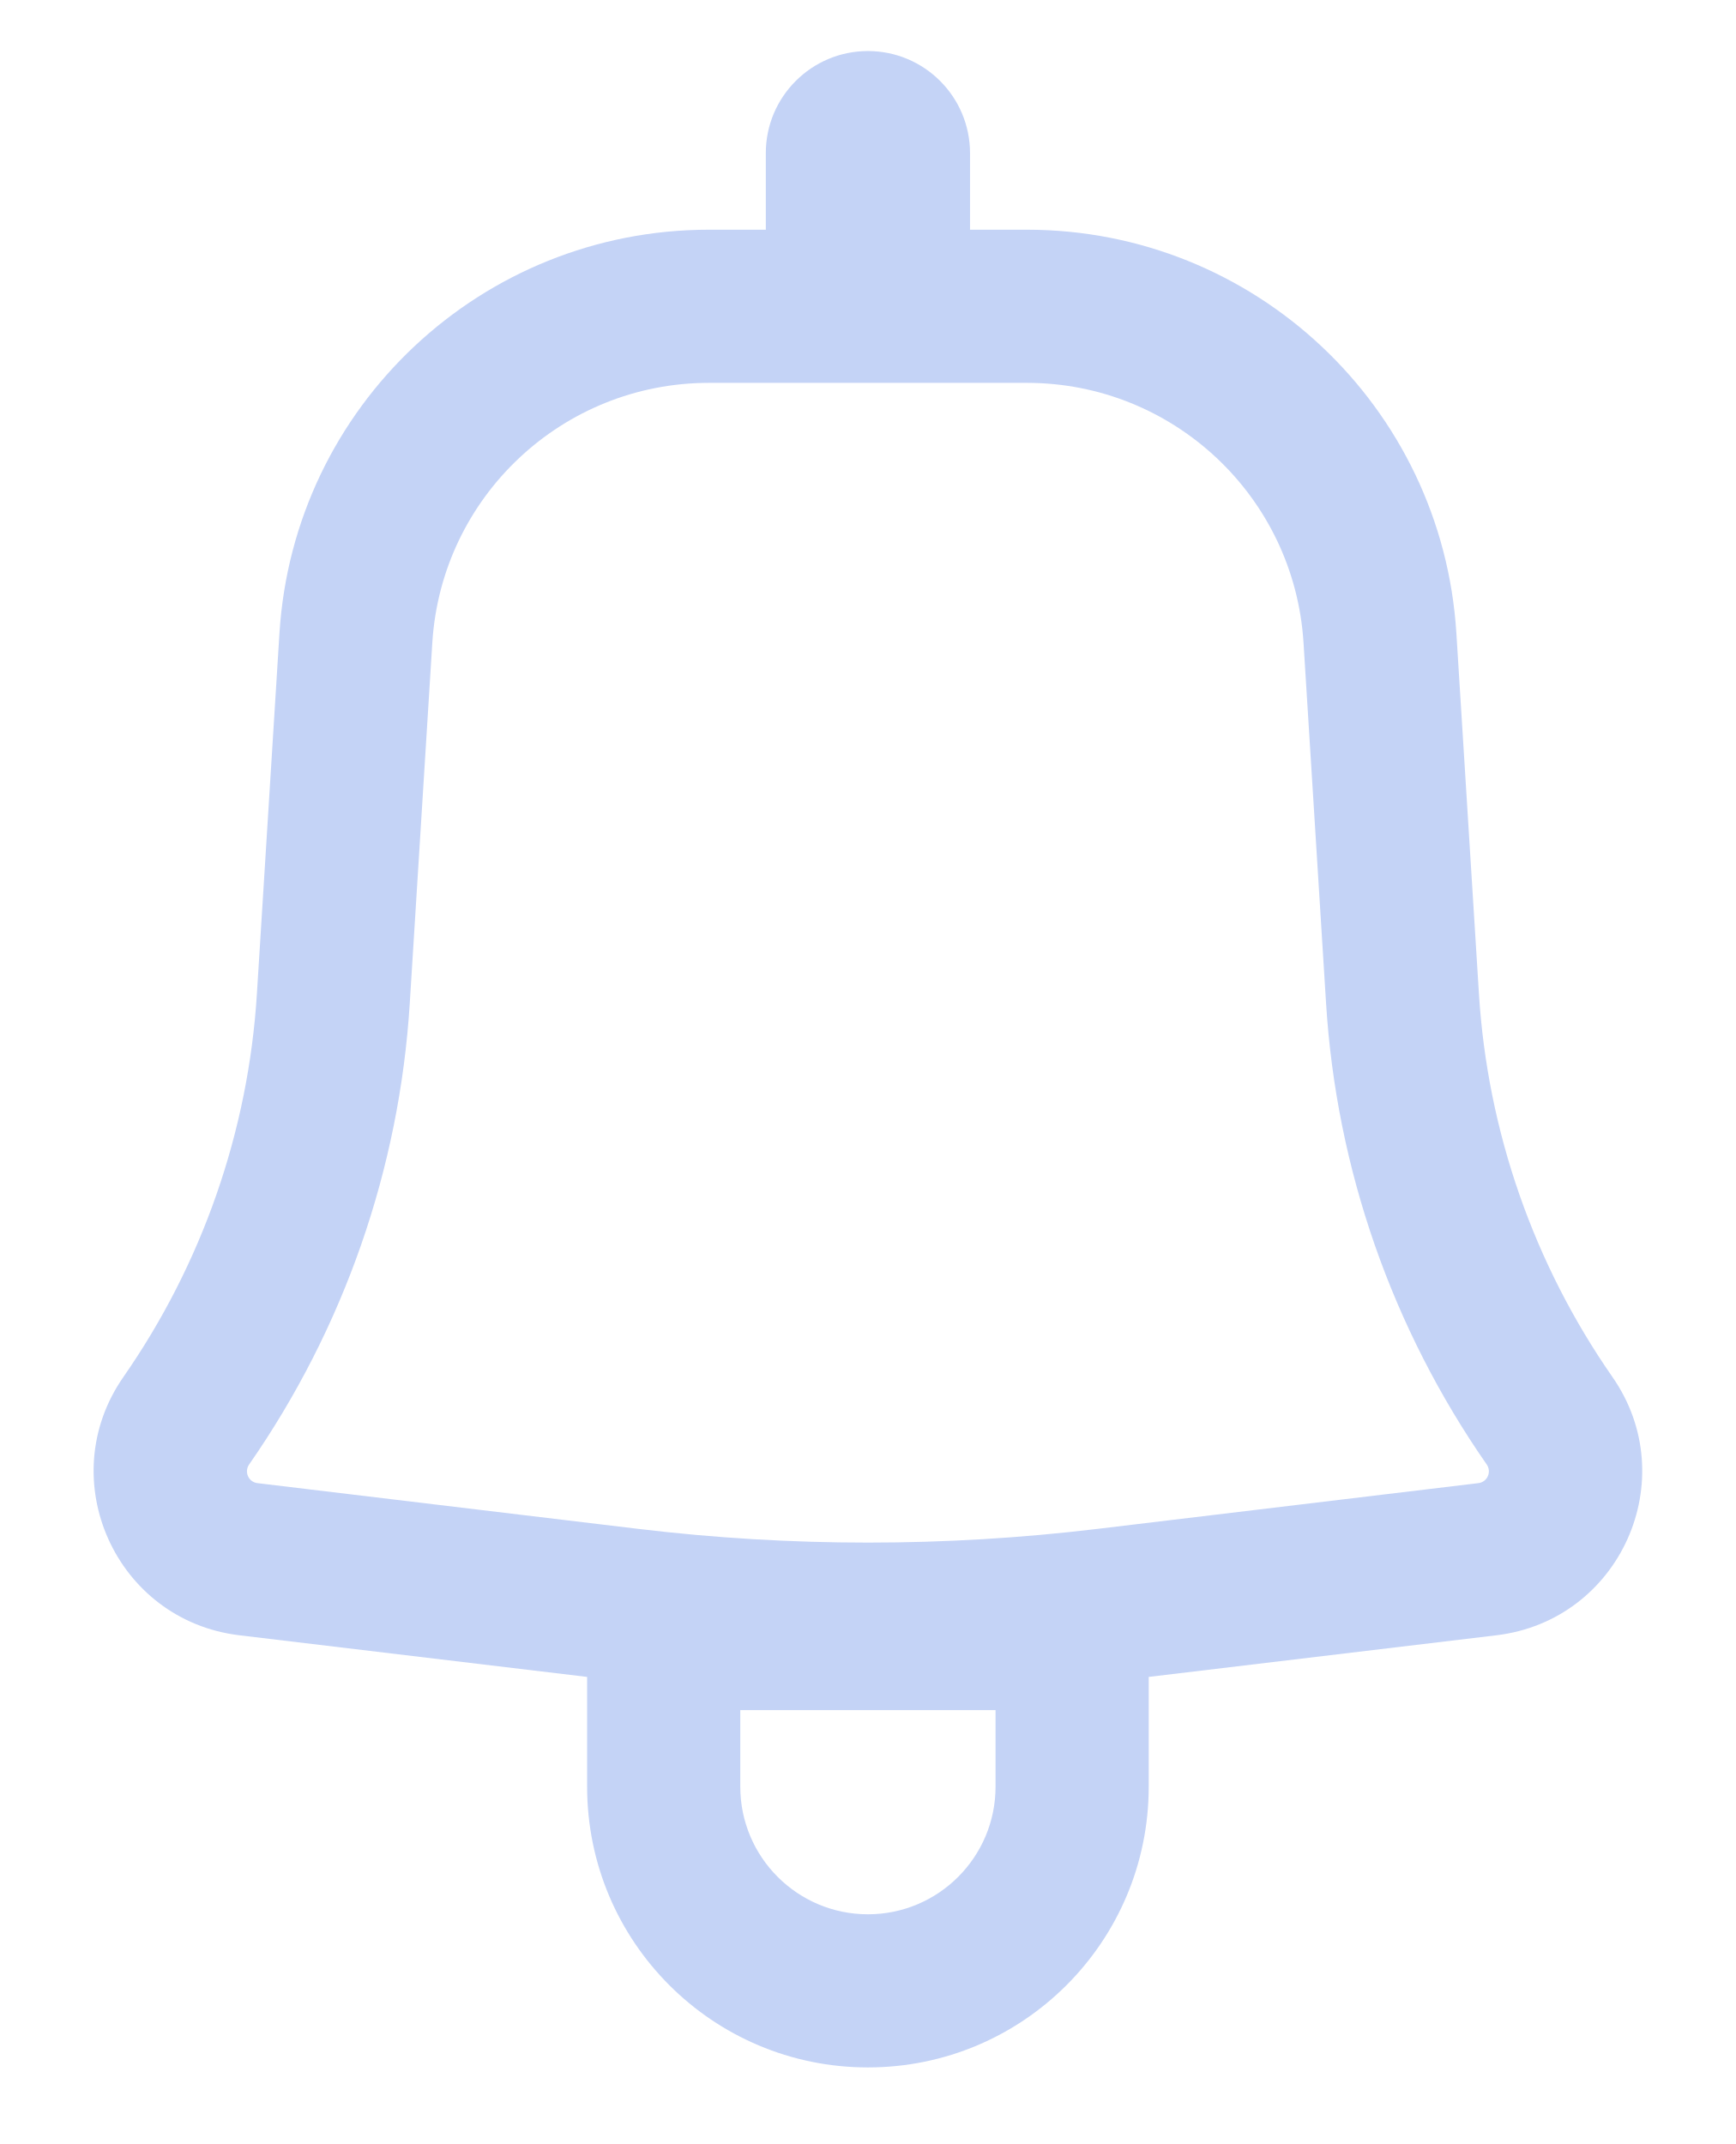
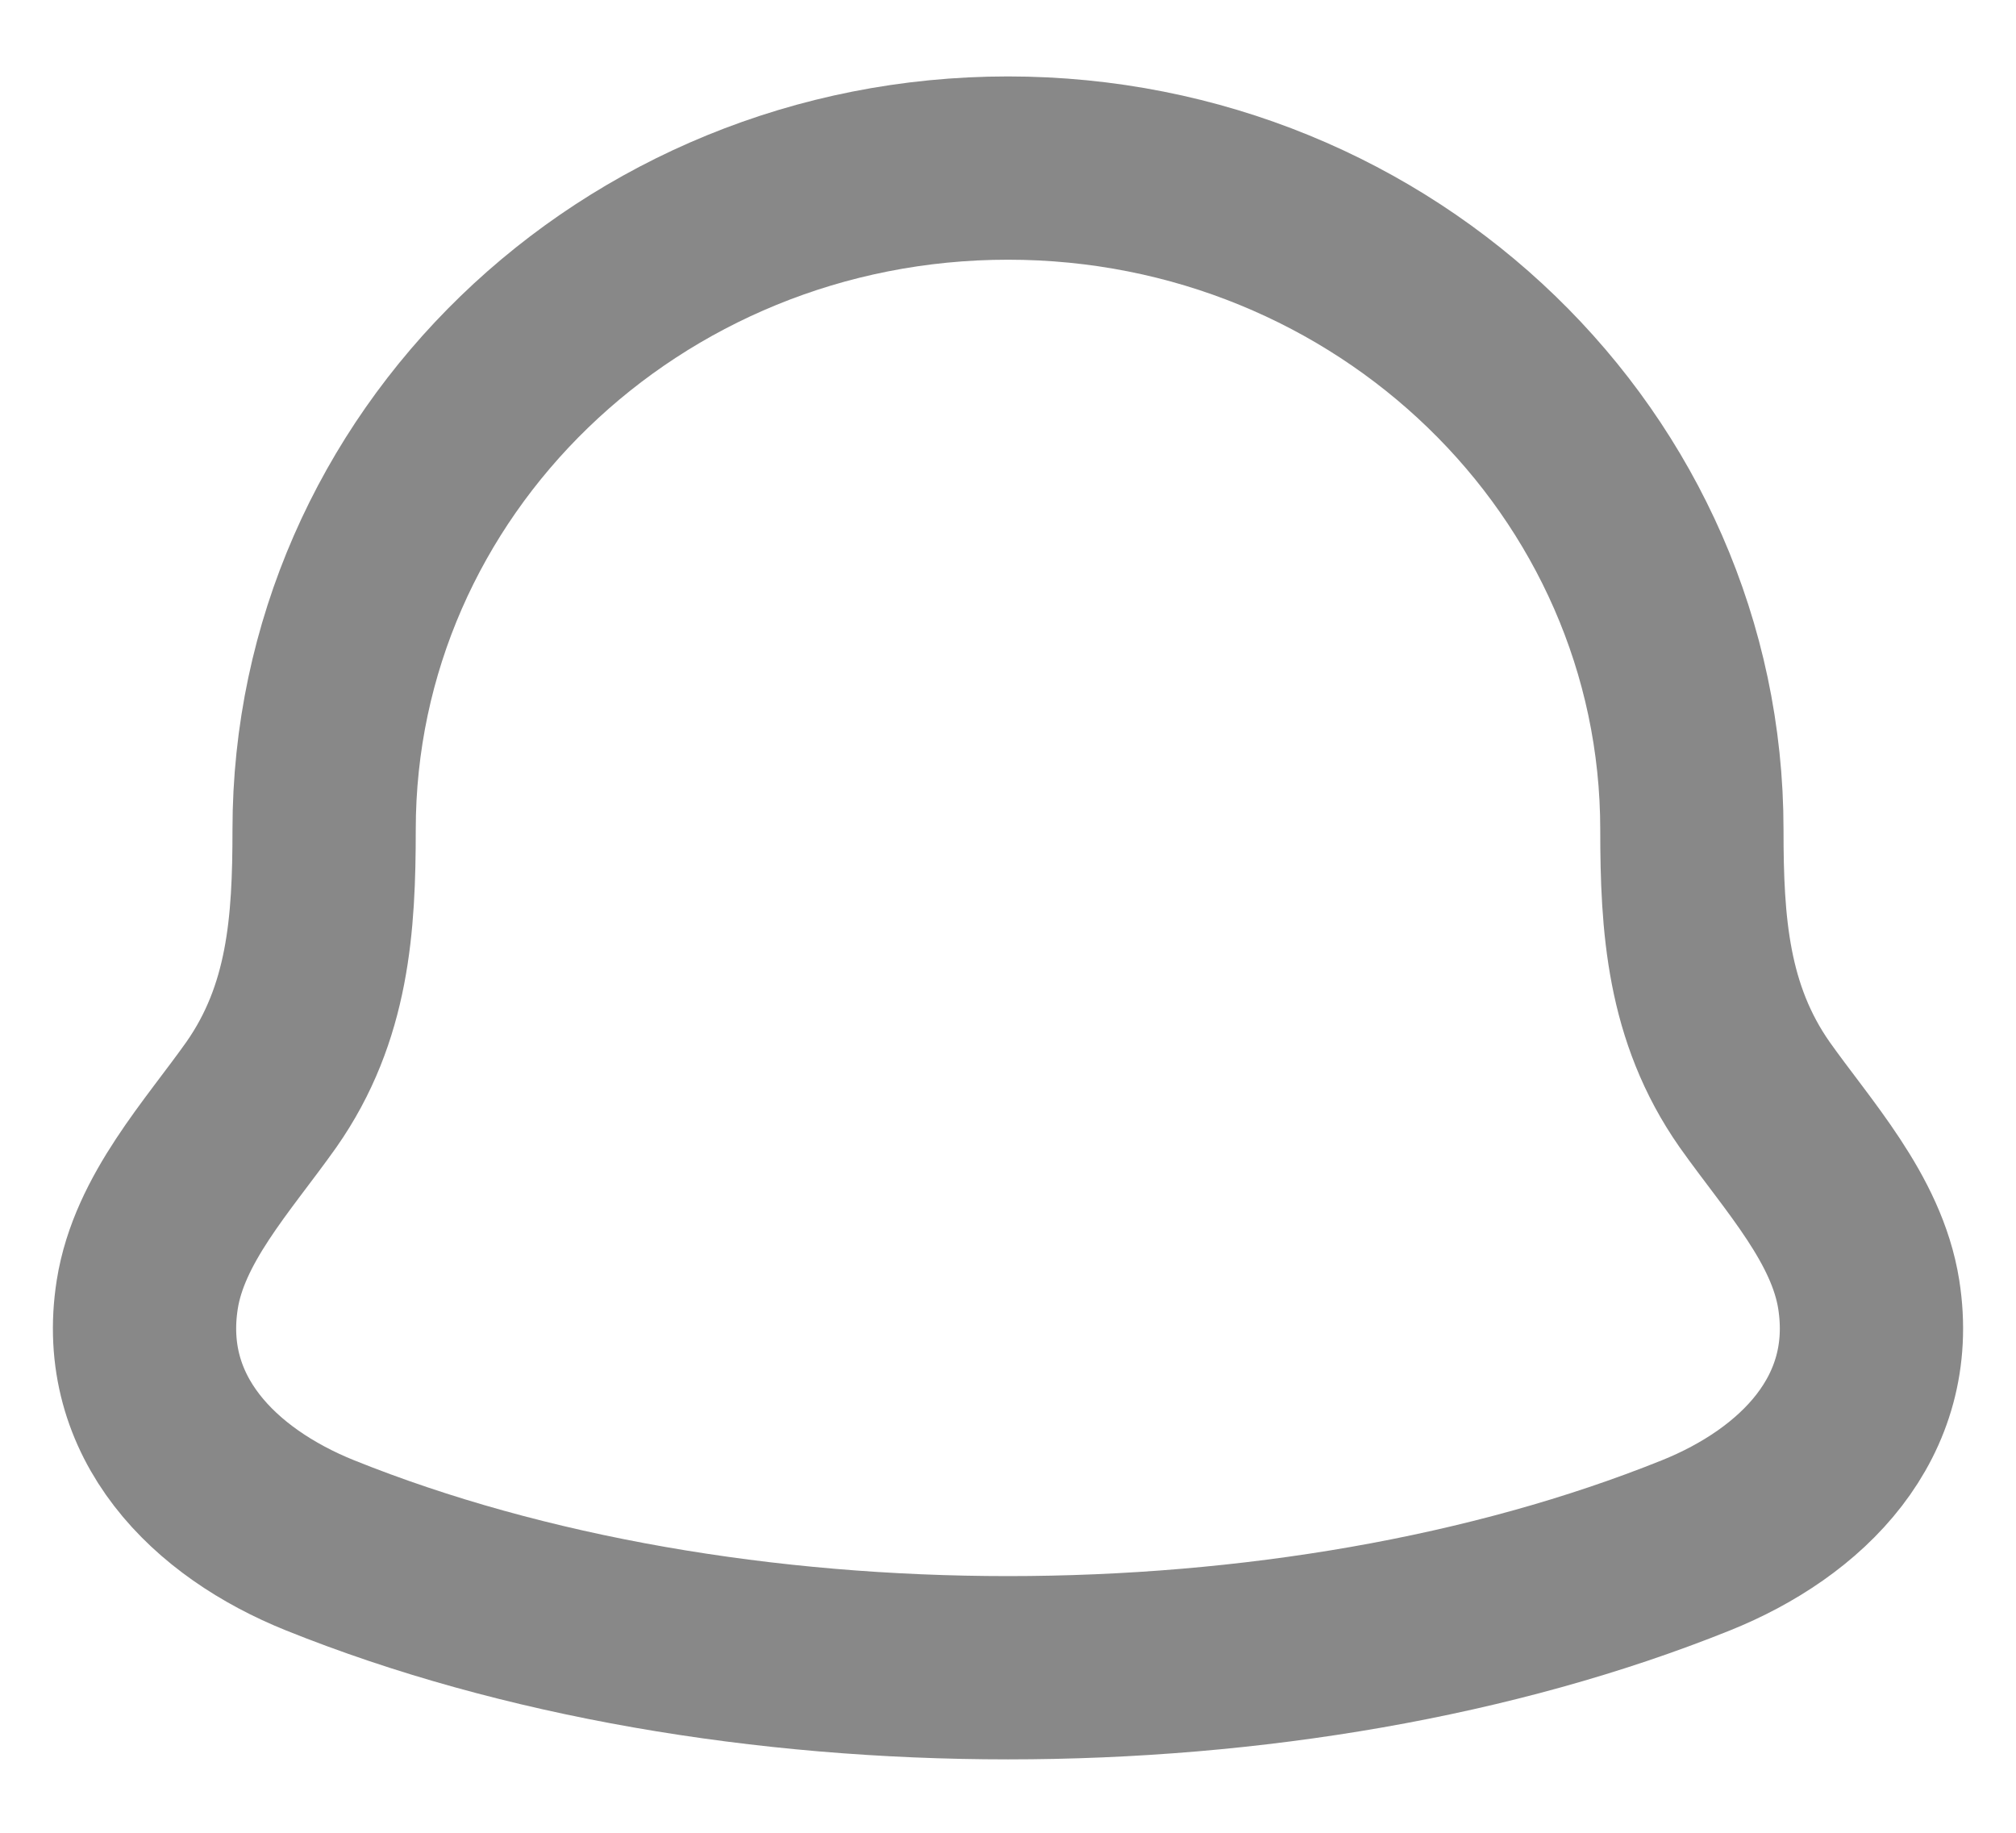
- <svg xmlns="http://www.w3.org/2000/svg" width="17" height="21" viewBox="0 0 17 21" fill="none">
-   <path fill-rule="evenodd" clip-rule="evenodd" d="M9.5 1.5C9.5 0.948 9.052 0.5 8.5 0.5C7.948 0.5 7.5 0.948 7.5 1.5V2.25H6.943C4.718 2.25 2.876 3.98 2.737 6.201L2.516 9.734C2.432 11.081 1.979 12.38 1.208 13.488C0.512 14.489 1.132 15.871 2.343 16.017L5.75 16.425V17.5C5.75 19.019 6.981 20.25 8.5 20.25C10.019 20.25 11.25 19.019 11.25 17.5V16.425L14.657 16.017C15.868 15.871 16.488 14.489 15.792 13.488C15.021 12.38 14.568 11.081 14.484 9.734L14.263 6.201C14.124 3.98 12.283 2.25 10.057 2.25H9.5V1.5ZM6.943 3.75C5.51 3.75 4.324 4.864 4.234 6.294L4.013 9.828C3.912 11.449 3.367 13.011 2.44 14.344C2.389 14.417 2.434 14.517 2.522 14.527L6.259 14.976C7.748 15.154 9.252 15.154 10.741 14.976L14.478 14.527C14.566 14.517 14.611 14.417 14.56 14.344C13.633 13.011 13.088 11.449 12.987 9.828L12.766 6.294C12.676 4.864 11.49 3.75 10.057 3.75H6.943ZM8.5 18.75C7.81 18.75 7.25 18.19 7.25 17.5V16.75H9.75V17.5C9.75 18.19 9.19 18.75 8.5 18.75Z" fill="#C4D3F6" />
+ <svg xmlns="http://www.w3.org/2000/svg" width="22" height="20" viewBox="0 0 22 20" fill="none">
+   <path d="M1.607 14.126C1.396 15.468 2.339 16.4 3.494 16.864C7.92 18.644 14.08 18.644 18.506 16.864C19.661 16.4 20.604 15.468 20.393 14.126C20.263 13.302 19.622 12.615 19.147 11.944C18.525 11.055 18.463 10.085 18.463 9.054C18.463 5.066 15.122 1.834 11 1.834C6.878 1.834 3.537 5.066 3.537 9.054C3.537 10.085 3.475 11.055 2.853 11.944C2.378 12.615 1.737 13.302 1.607 14.126Z" stroke="#888888" stroke-width="2" stroke-linecap="round" stroke-linejoin="round" />
</svg>
